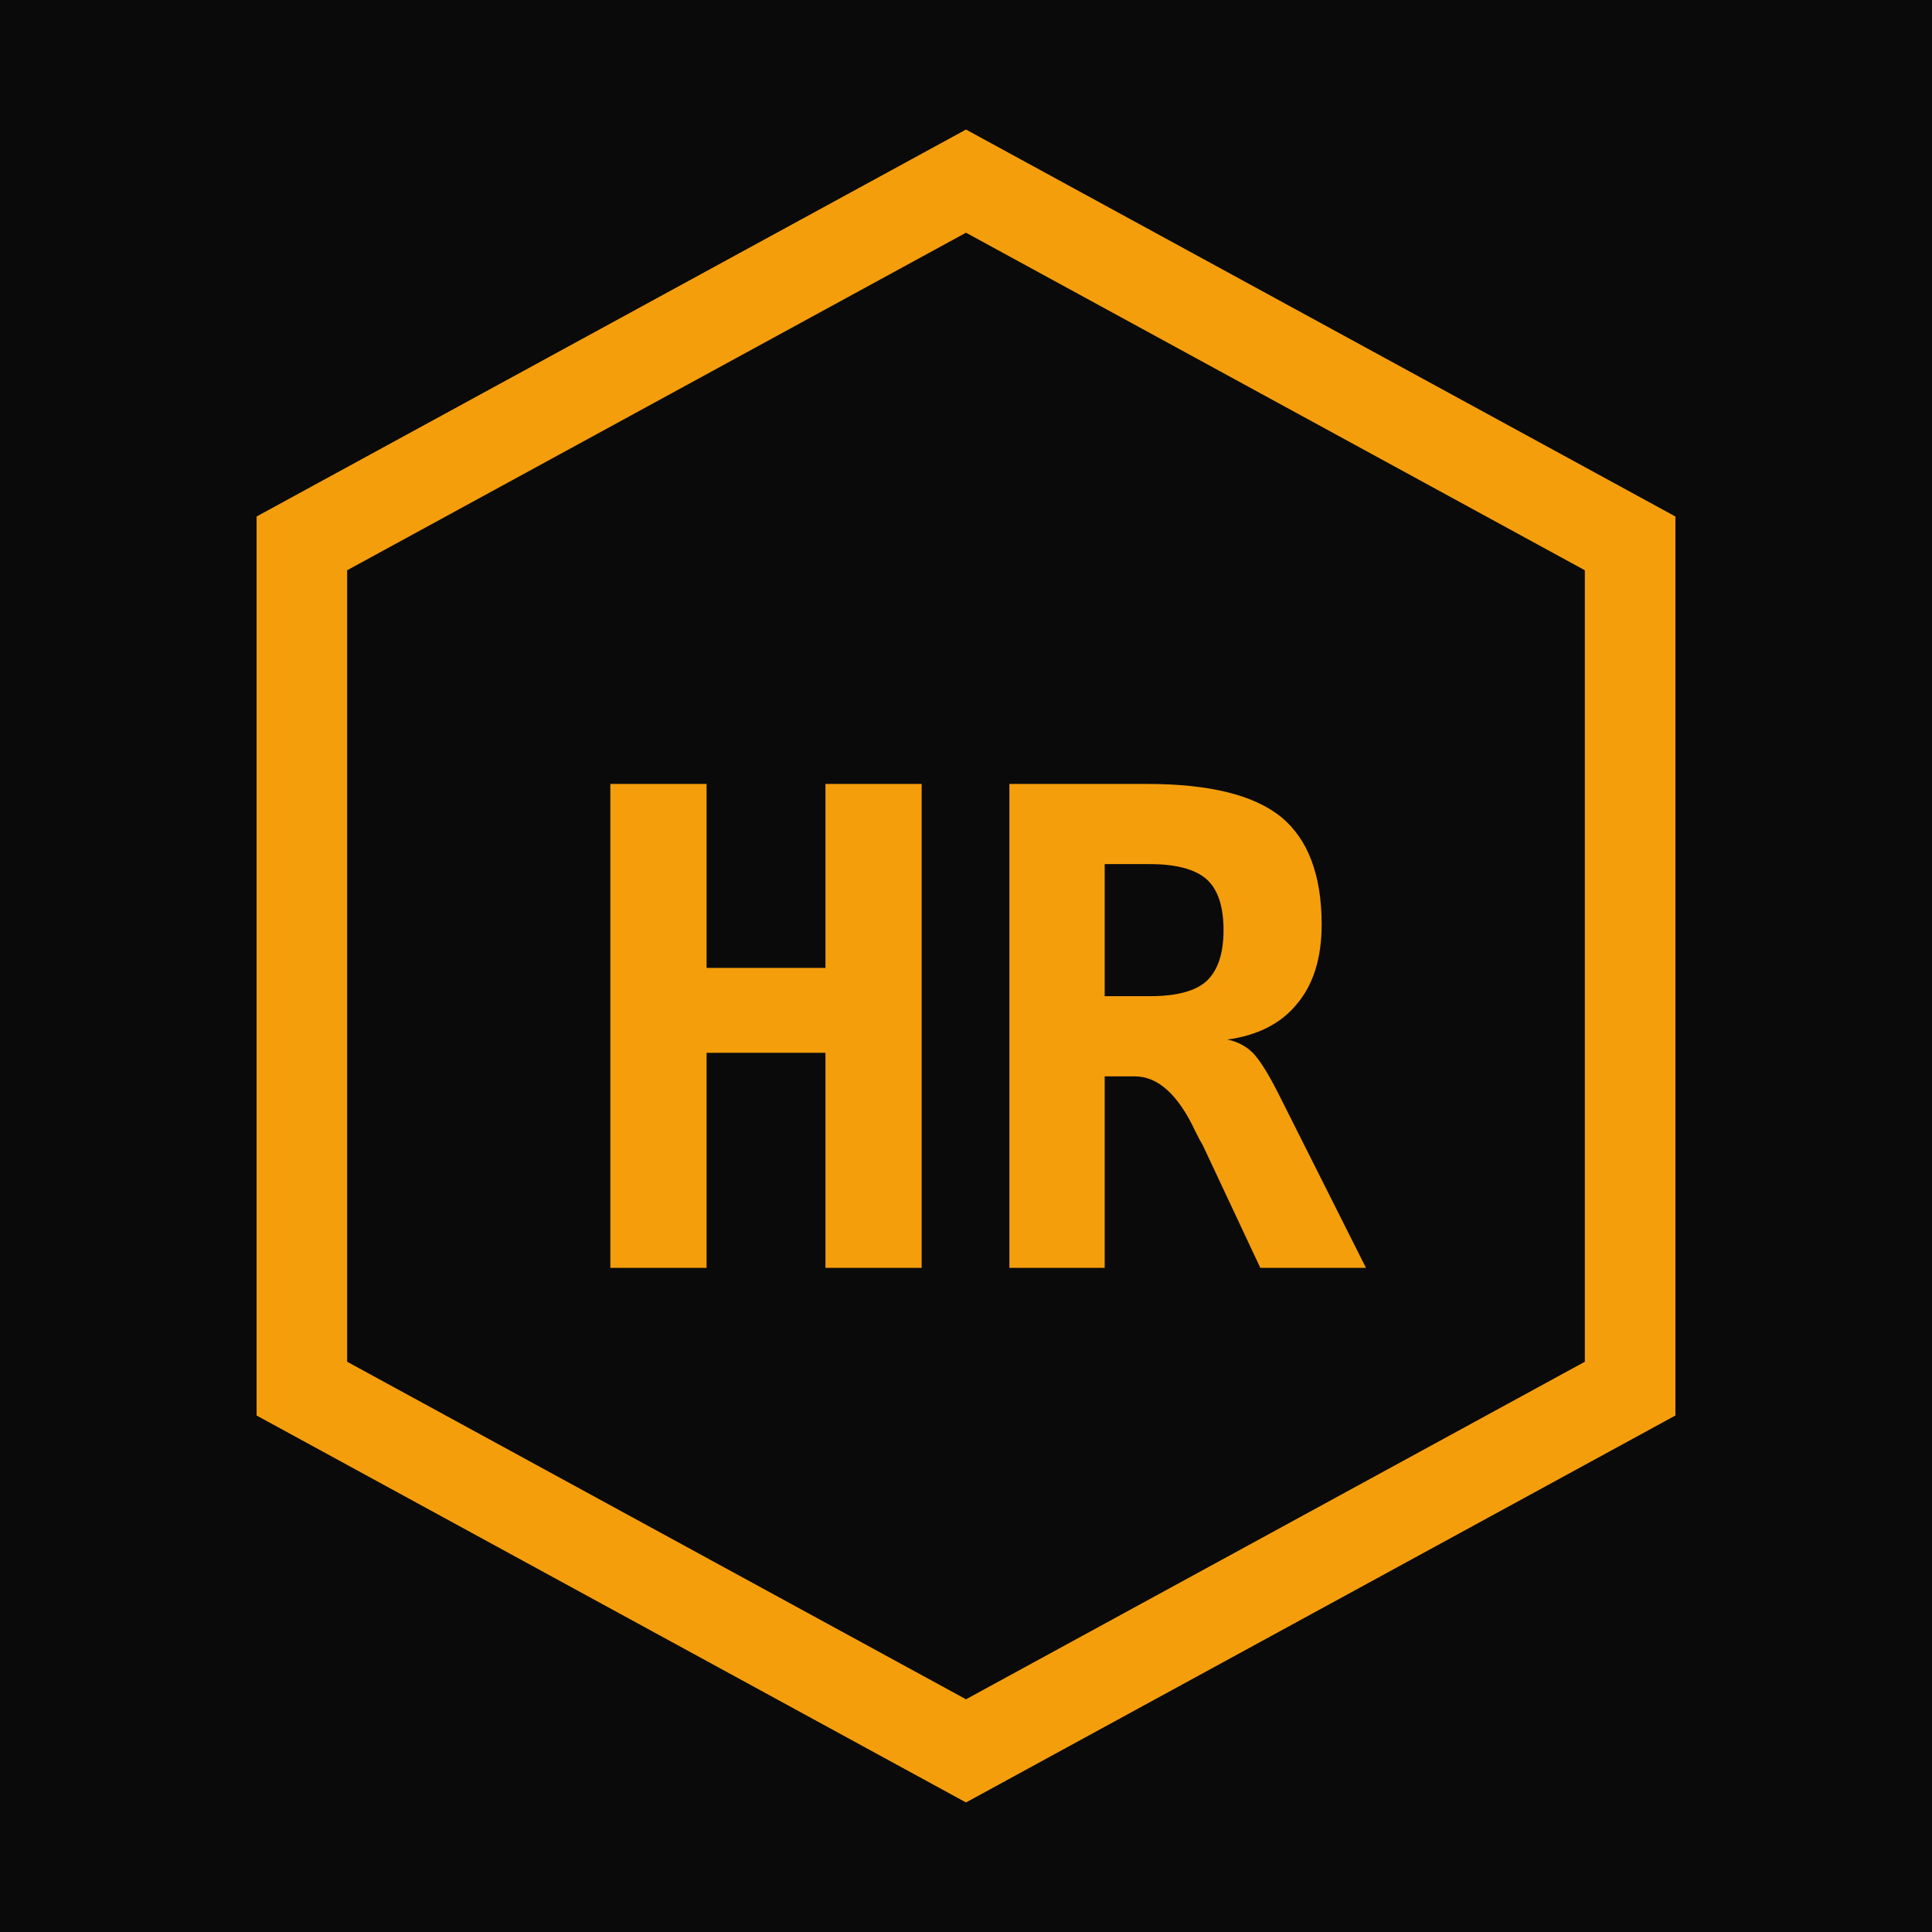
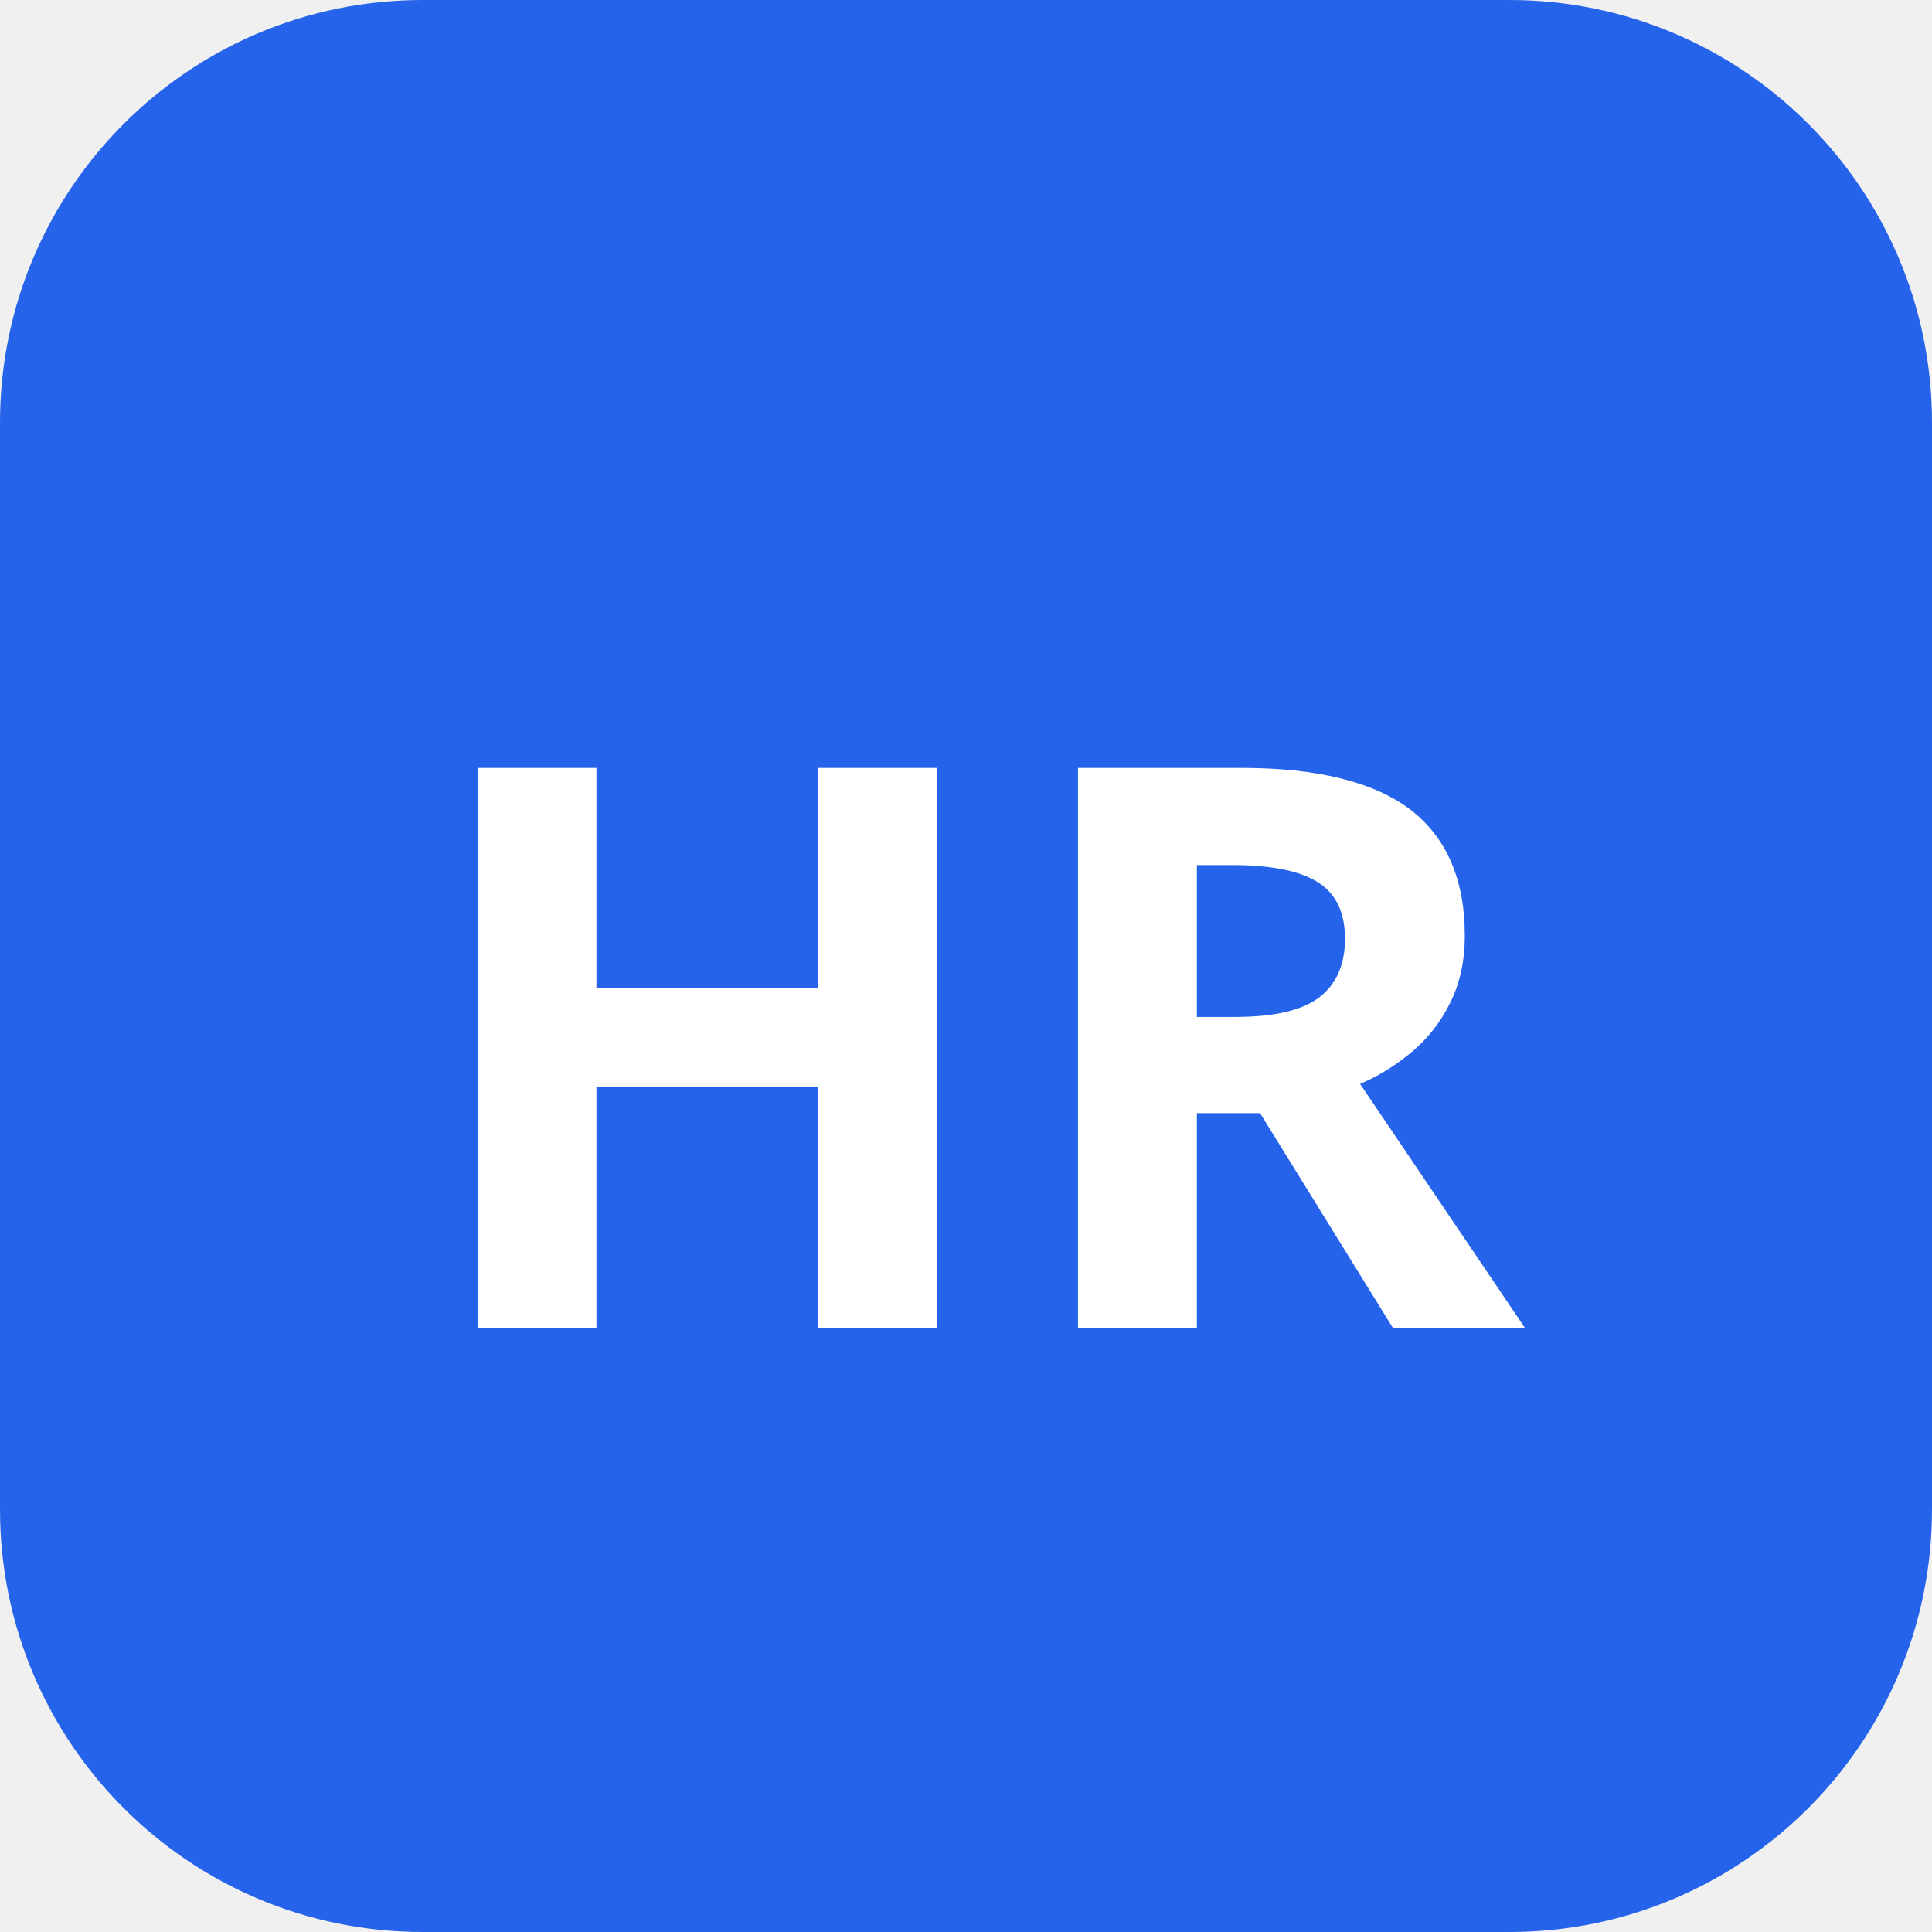
<svg xmlns="http://www.w3.org/2000/svg" viewBox="0 0 32 32">
-   <rect width="32" height="32" fill="#0a0a0a" />
-   <polygon points="16,3 27,9 27,23 16,29 5,23 5,9" fill="none" stroke="#f59e0b" stroke-width="1.5" />
-   <text x="16" y="21" text-anchor="middle" font-family="monospace" font-size="11" font-weight="700" fill="#f59e0b">HR</text>
+   <rect width="32" height="32" rx="7" fill="#2563EB" />
+   <text x="16" y="22" text-anchor="middle" font-family="system-ui,sans-serif" font-size="13" font-weight="800" fill="white">HR</text>
</svg>
